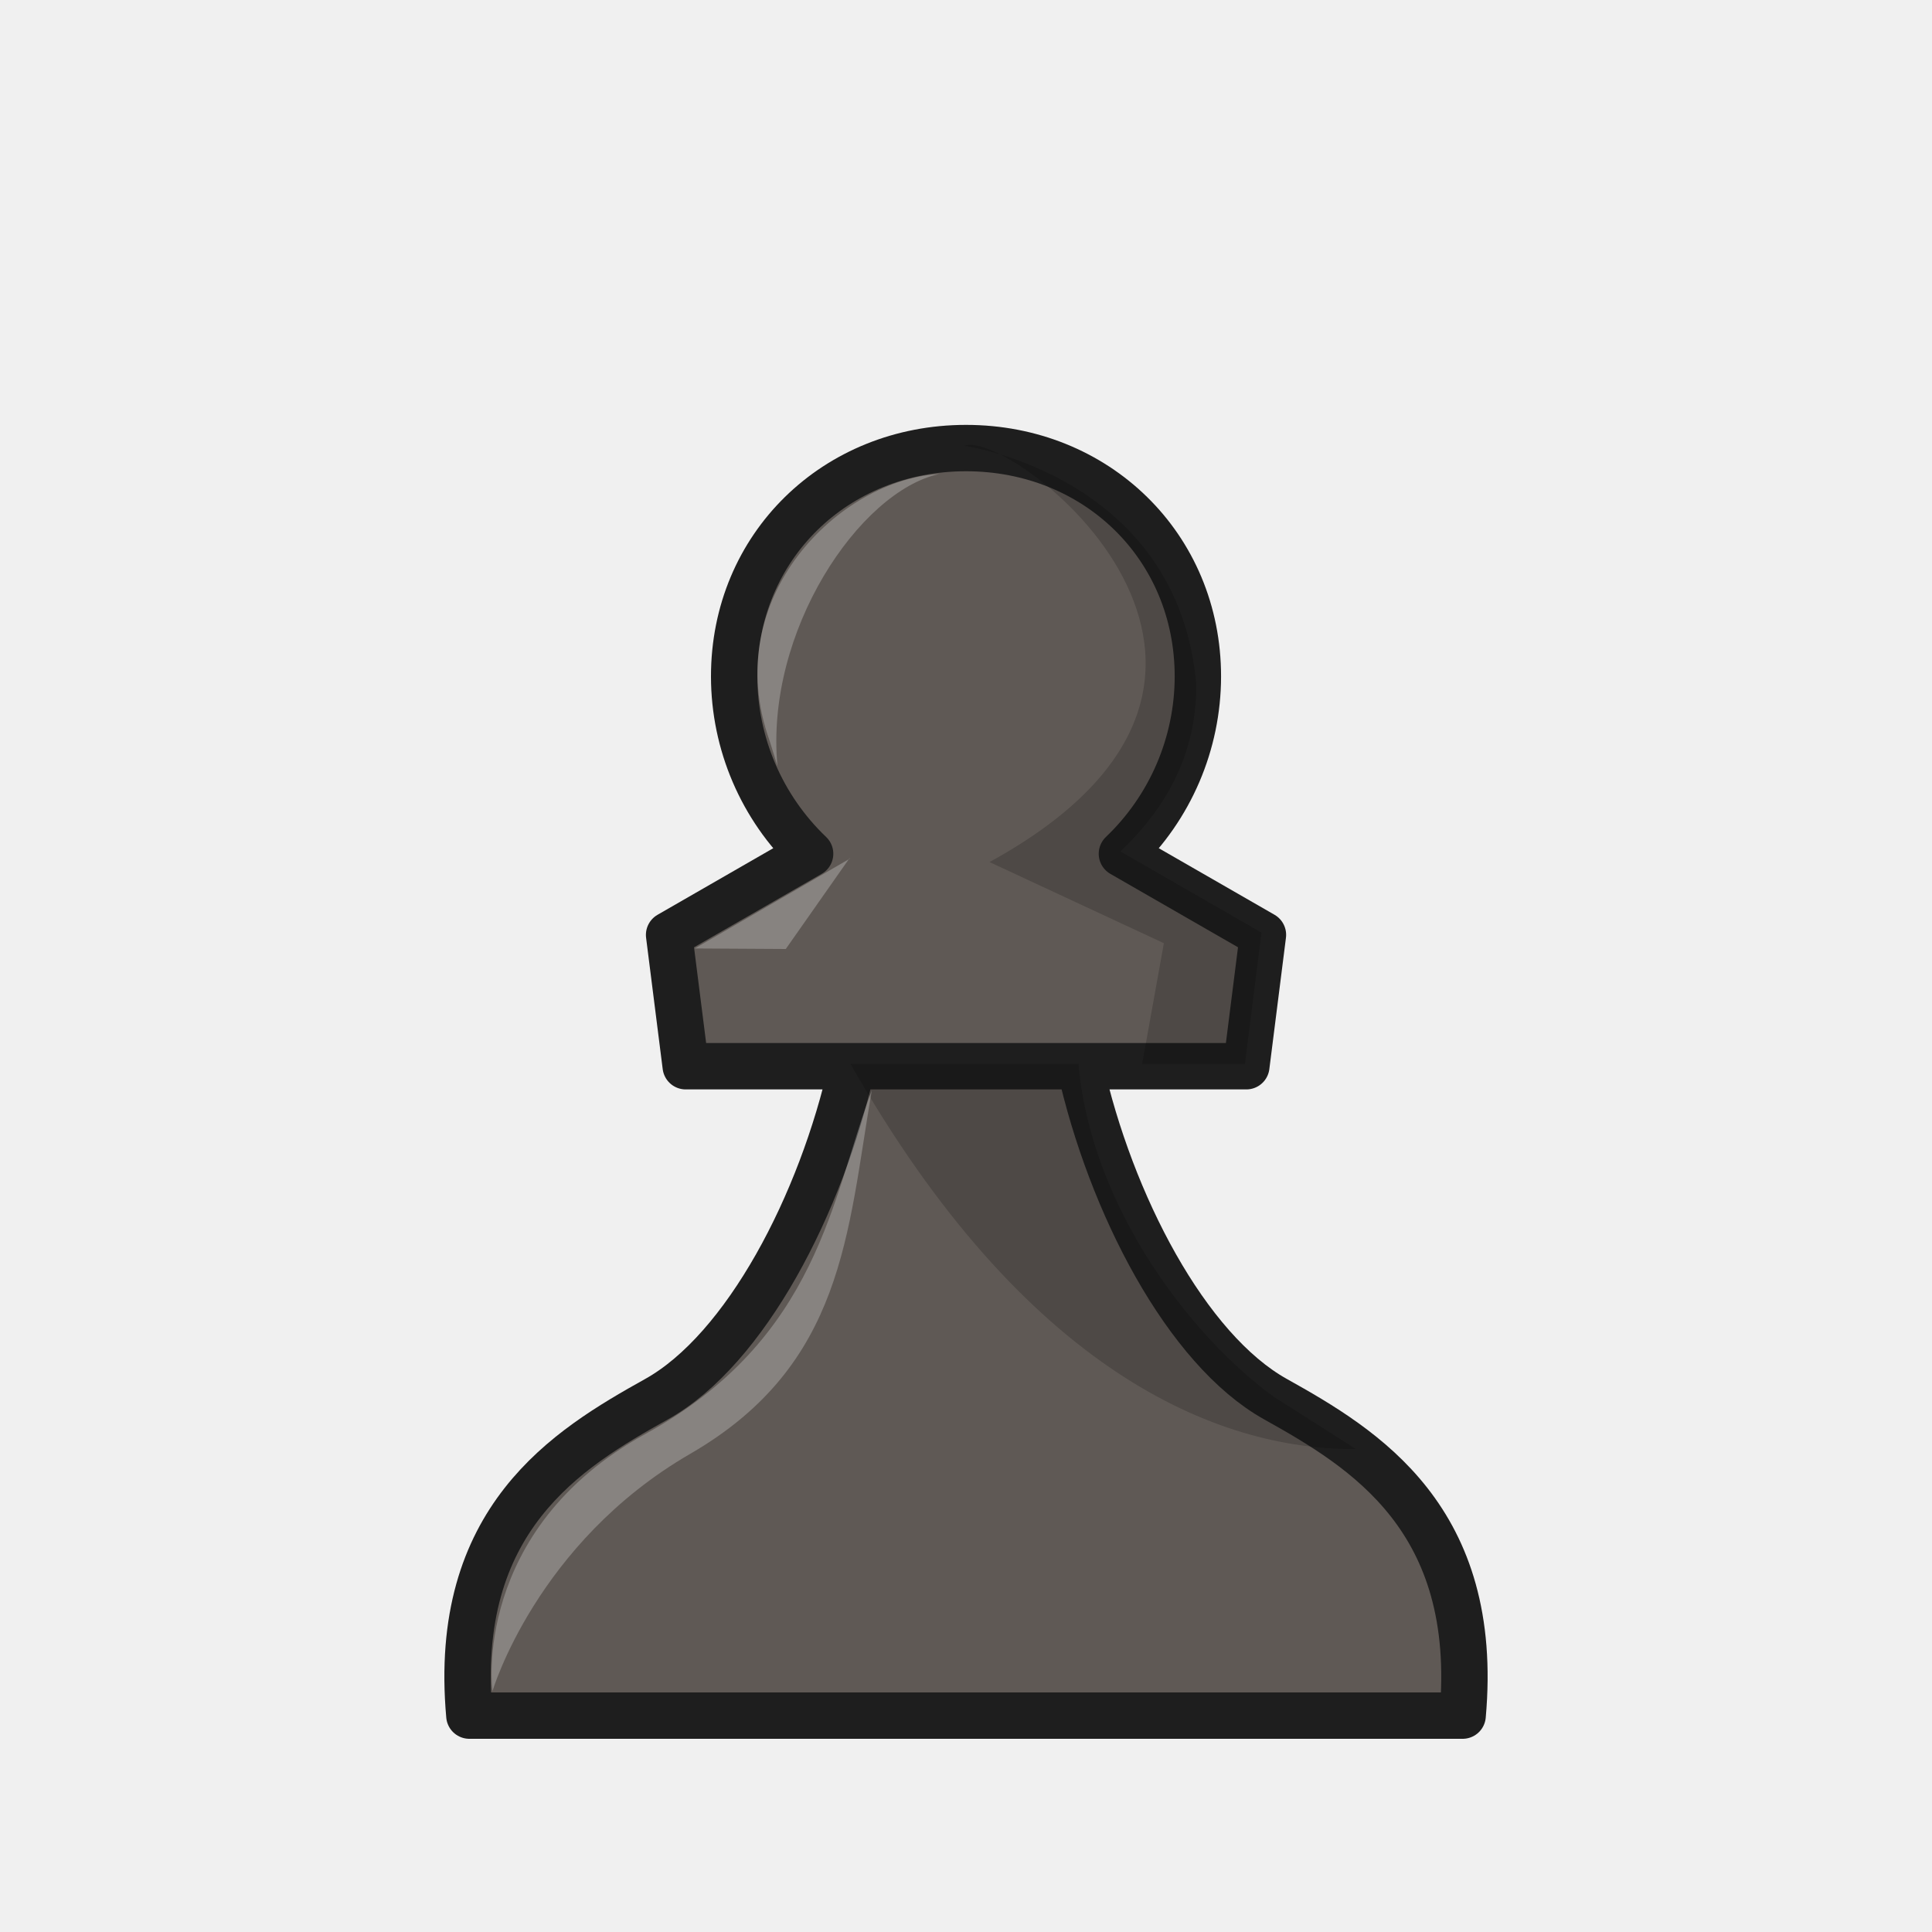
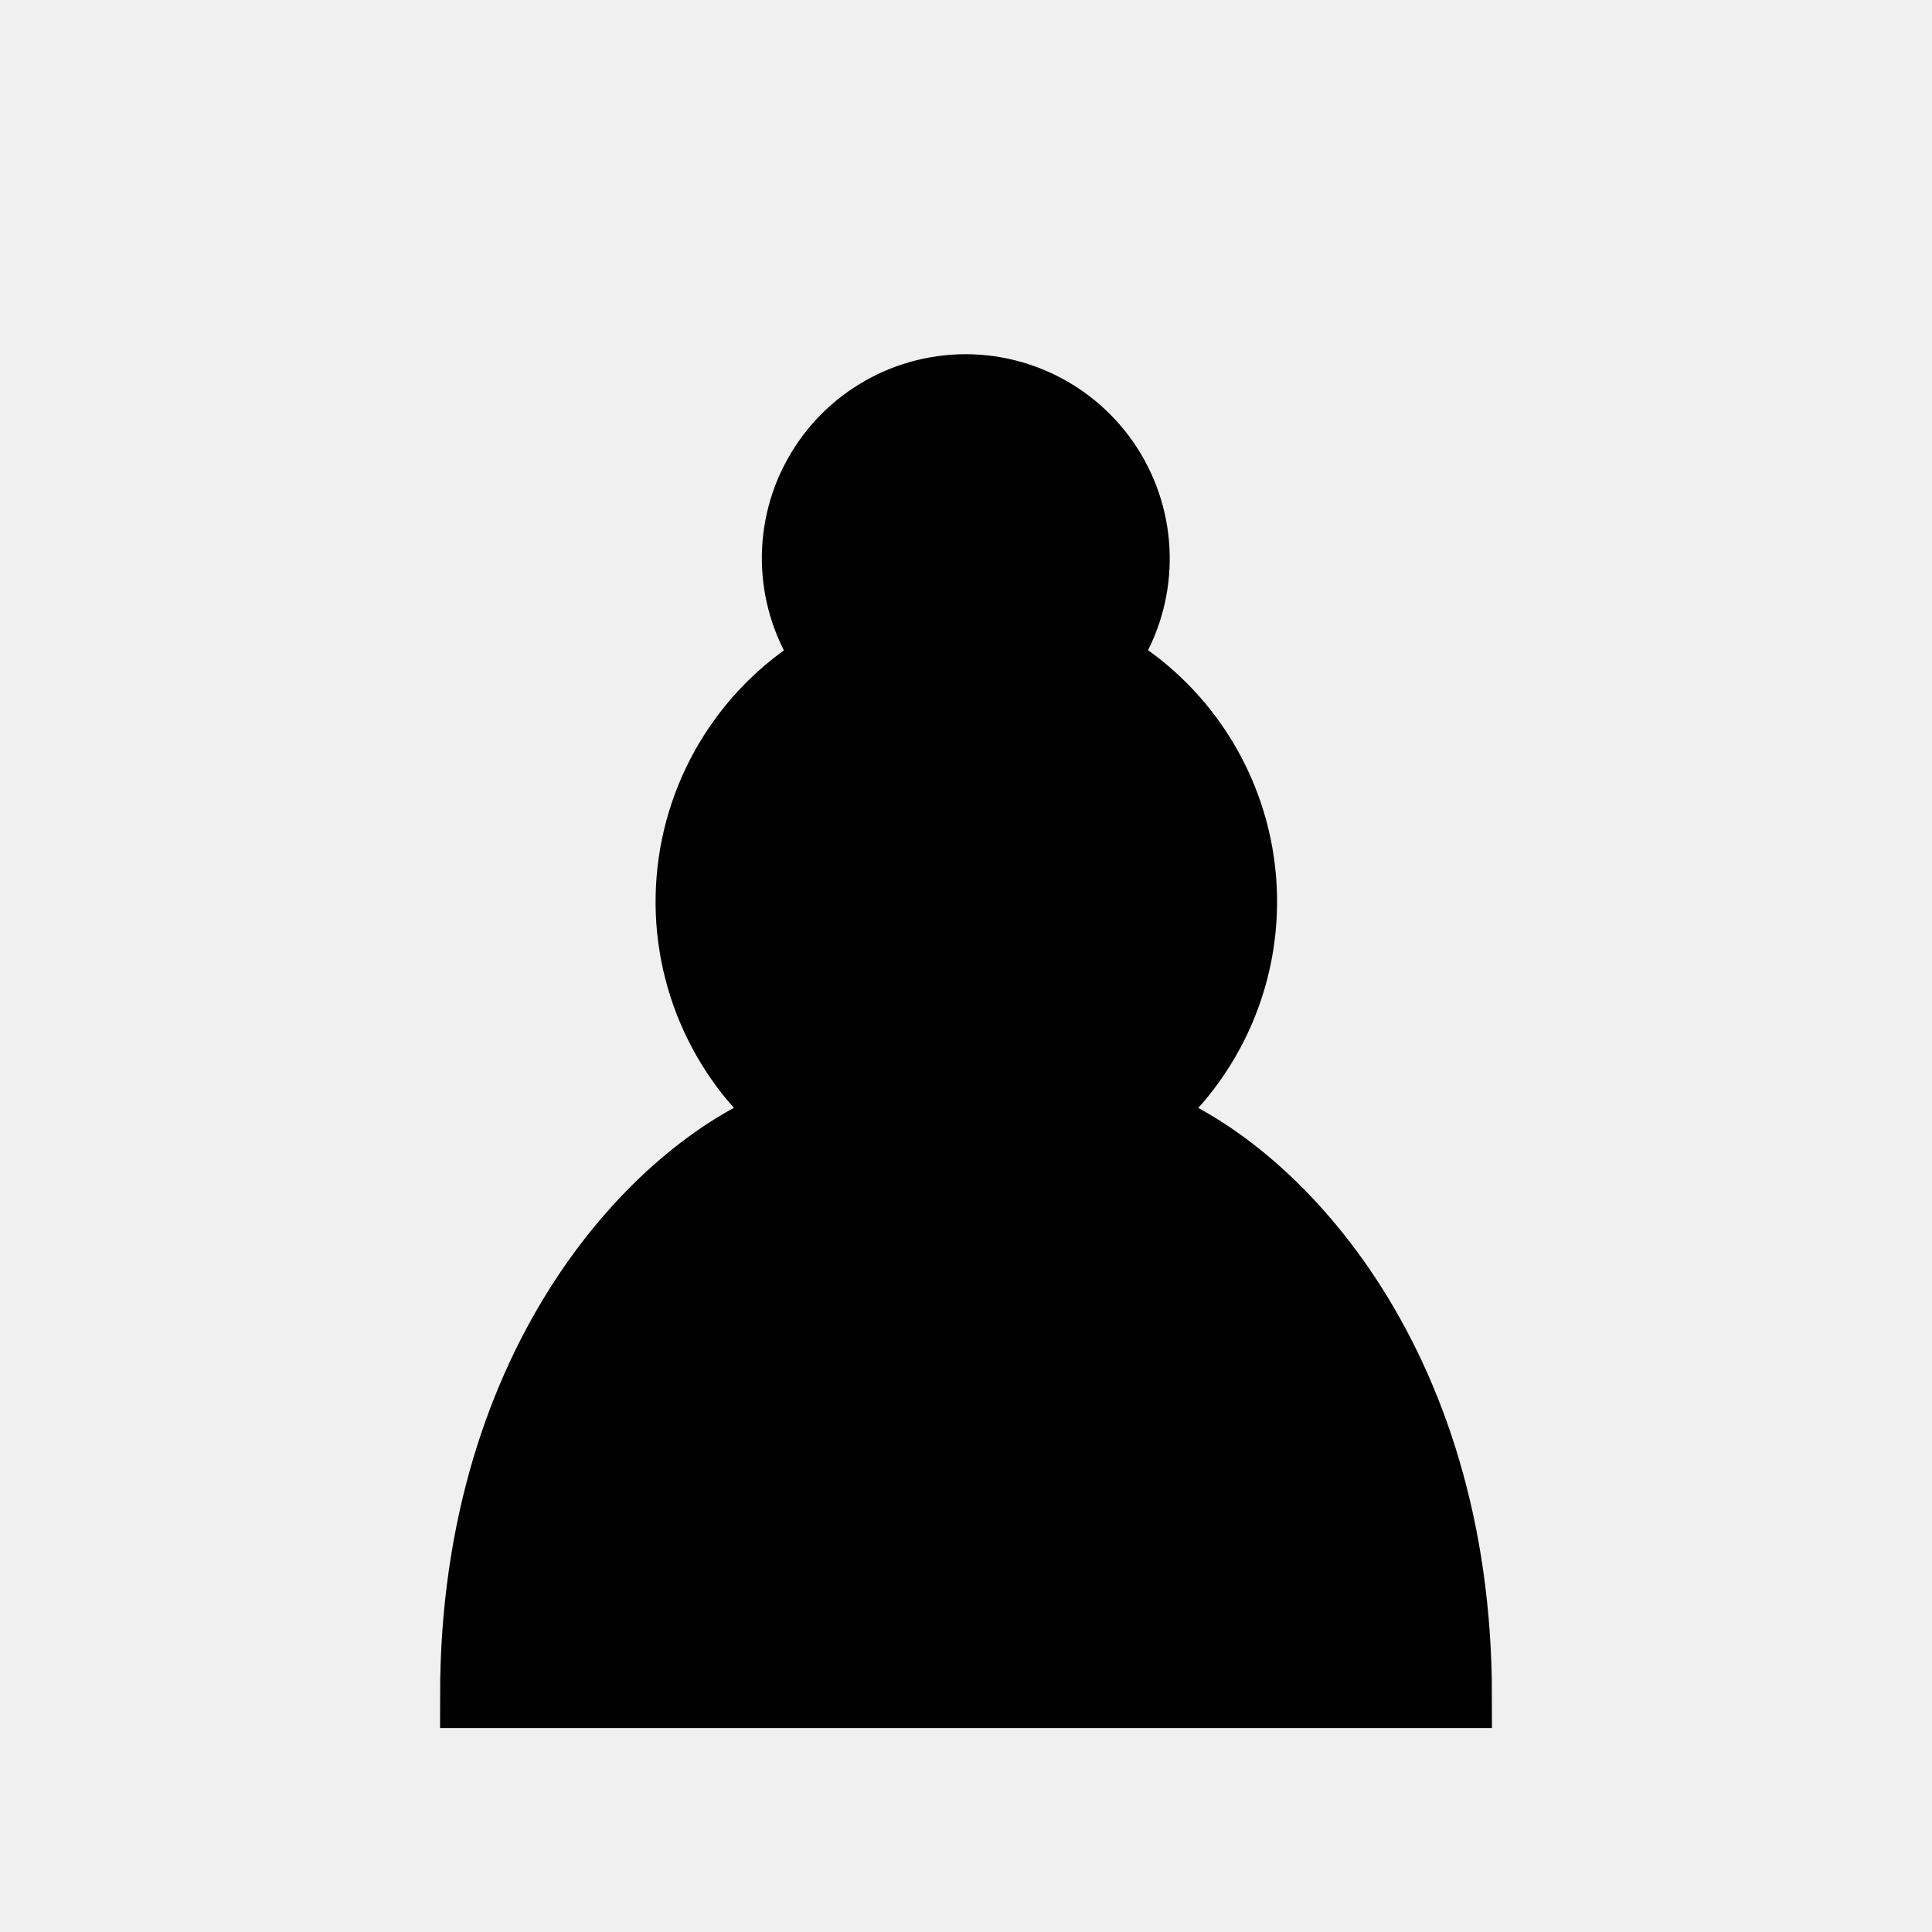
- <svg xmlns="http://www.w3.org/2000/svg" fill-rule="evenodd" clip-rule="evenodd" image-rendering="optimizeQuality" shape-rendering="geometricPrecision" text-rendering="geometricPrecision" viewBox="0 0 50 50">
-   <path fill="#5f5955" stroke="#1e1e1e" stroke-linejoin="round" stroke-width="1.2" d="M21.503 27.594h6.994M19 17.508a6.35 6.35 0 0 0 1.966 4.587l-3.65 2.1.43 3.399h4.306c-.794 3.559-2.755 7.33-5.062 8.617s-5.3 3.097-4.843 8.189h25.706c.457-5.092-2.535-6.902-4.842-8.189-2.307-1.286-4.268-5.058-5.062-8.617h4.306l.43-3.4-3.65-2.099a6.352 6.352 0 0 0 1.966-4.587c0-3.367-2.628-5.912-6-5.912-3.373 0-6.002 2.545-6.001 5.912z" />
-   <path d="M24.962 11.537c1.17-.459 9.527 5.906.647 10.773l4.512 2.1-.562 3.125h2.659l.428-3.399-3.65-2.1c1.253-1.2 1.962-2.58 1.964-4.312-.468-5.416-5.998-6.186-5.998-6.186zm-2.949 15.998c4.503 7.934 9.47 9.994 13.074 9.965l-2.115-1.347c-2.075-1.49-4.732-4.858-5.062-8.618z" opacity=".18" />
-   <path fill="#fff" d="m21.983 22.213-1.647 2.347-2.356-.014 4.013-2.324zm2.324-9.946c-2.542.138-5.73 3.173-4.385 6.918l.199.643c-.33-3.489 2.127-7.116 4.186-7.561m-6.444 25.358c-3.984 2.305-5.117 6.14-5.117 6.14-.01 0-.548-4.175 3.956-6.654s4.822-6.15 5.86-8.893c-.636 3.704-.715 7.102-4.699 9.407" opacity=".25" />
+ <svg xmlns="http://www.w3.org/2000/svg" viewBox="0 0 45 45">
+   <path stroke="#000" stroke-linecap="round" stroke-width="1.5" d="M22.5 9a4 4 0 0 0-3.22 6.38 6.48 6.48 0 0 0-.87 10.65c-3 1.06-7.41 5.55-7.41 13.47h23c0-7.92-4.41-12.41-7.41-13.47a6.46 6.46 0 0 0-.87-10.65A4.01 4.01 0 0 0 22.5 9z" />
</svg>
